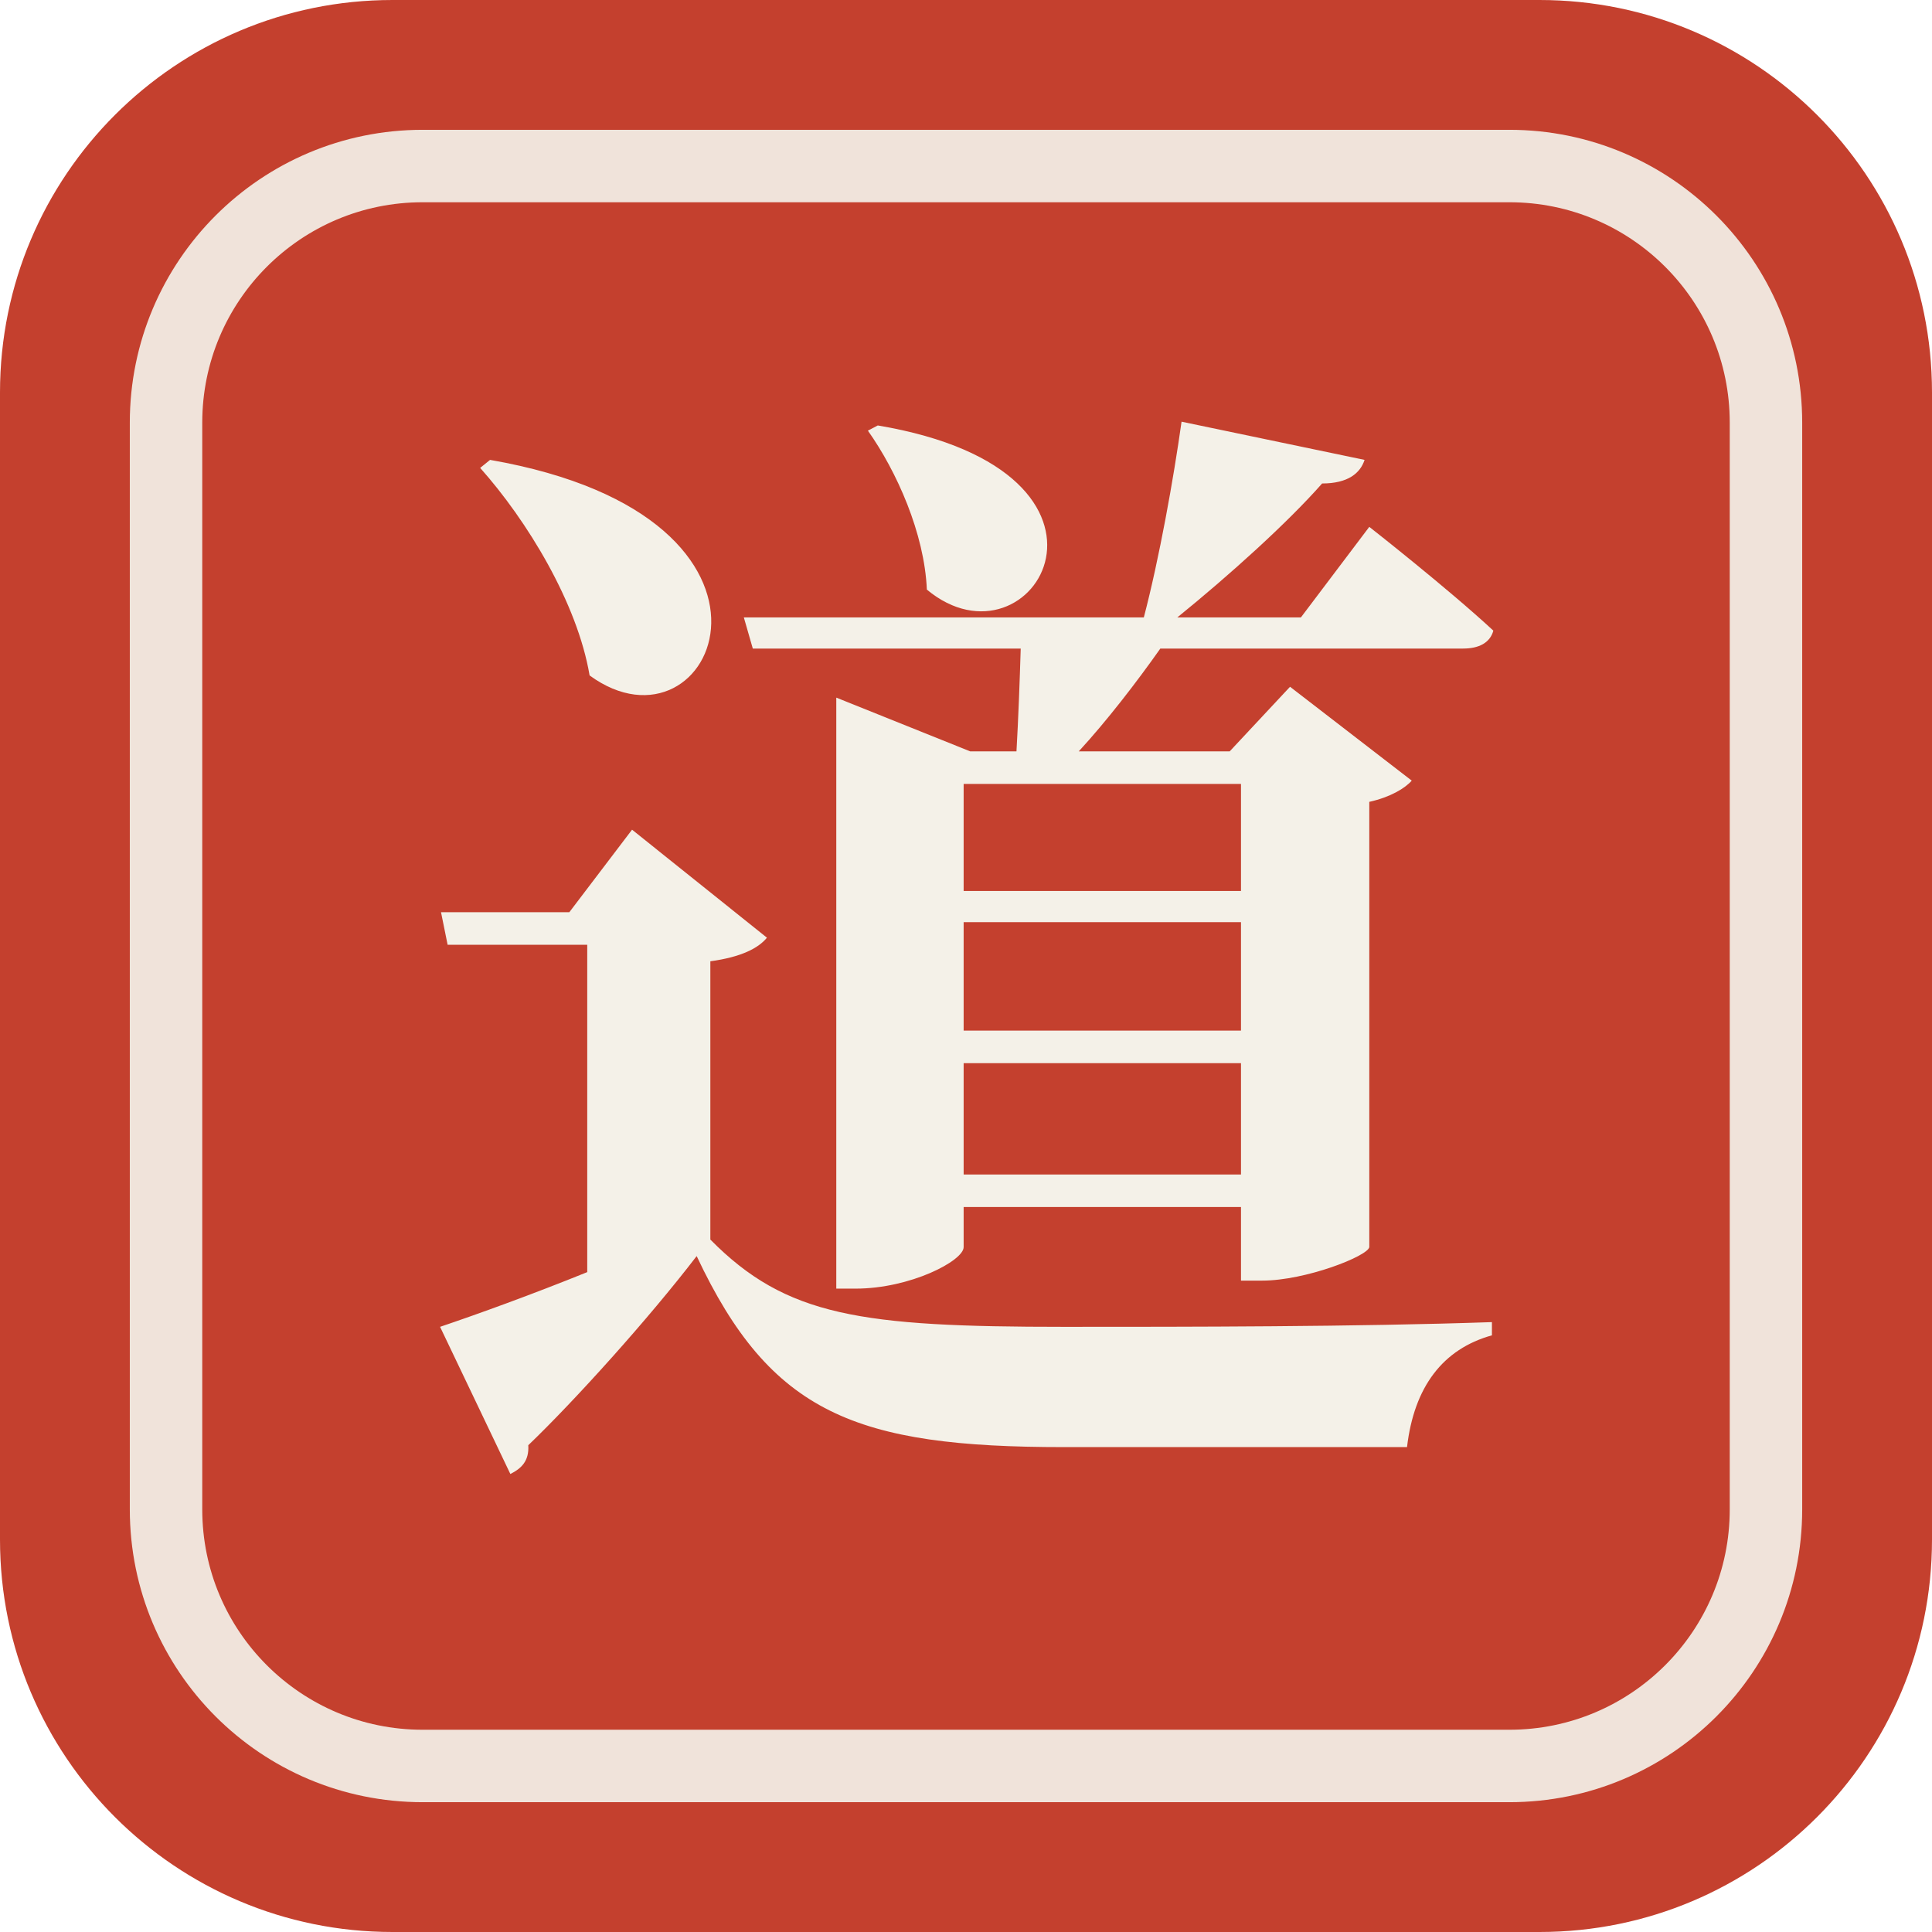
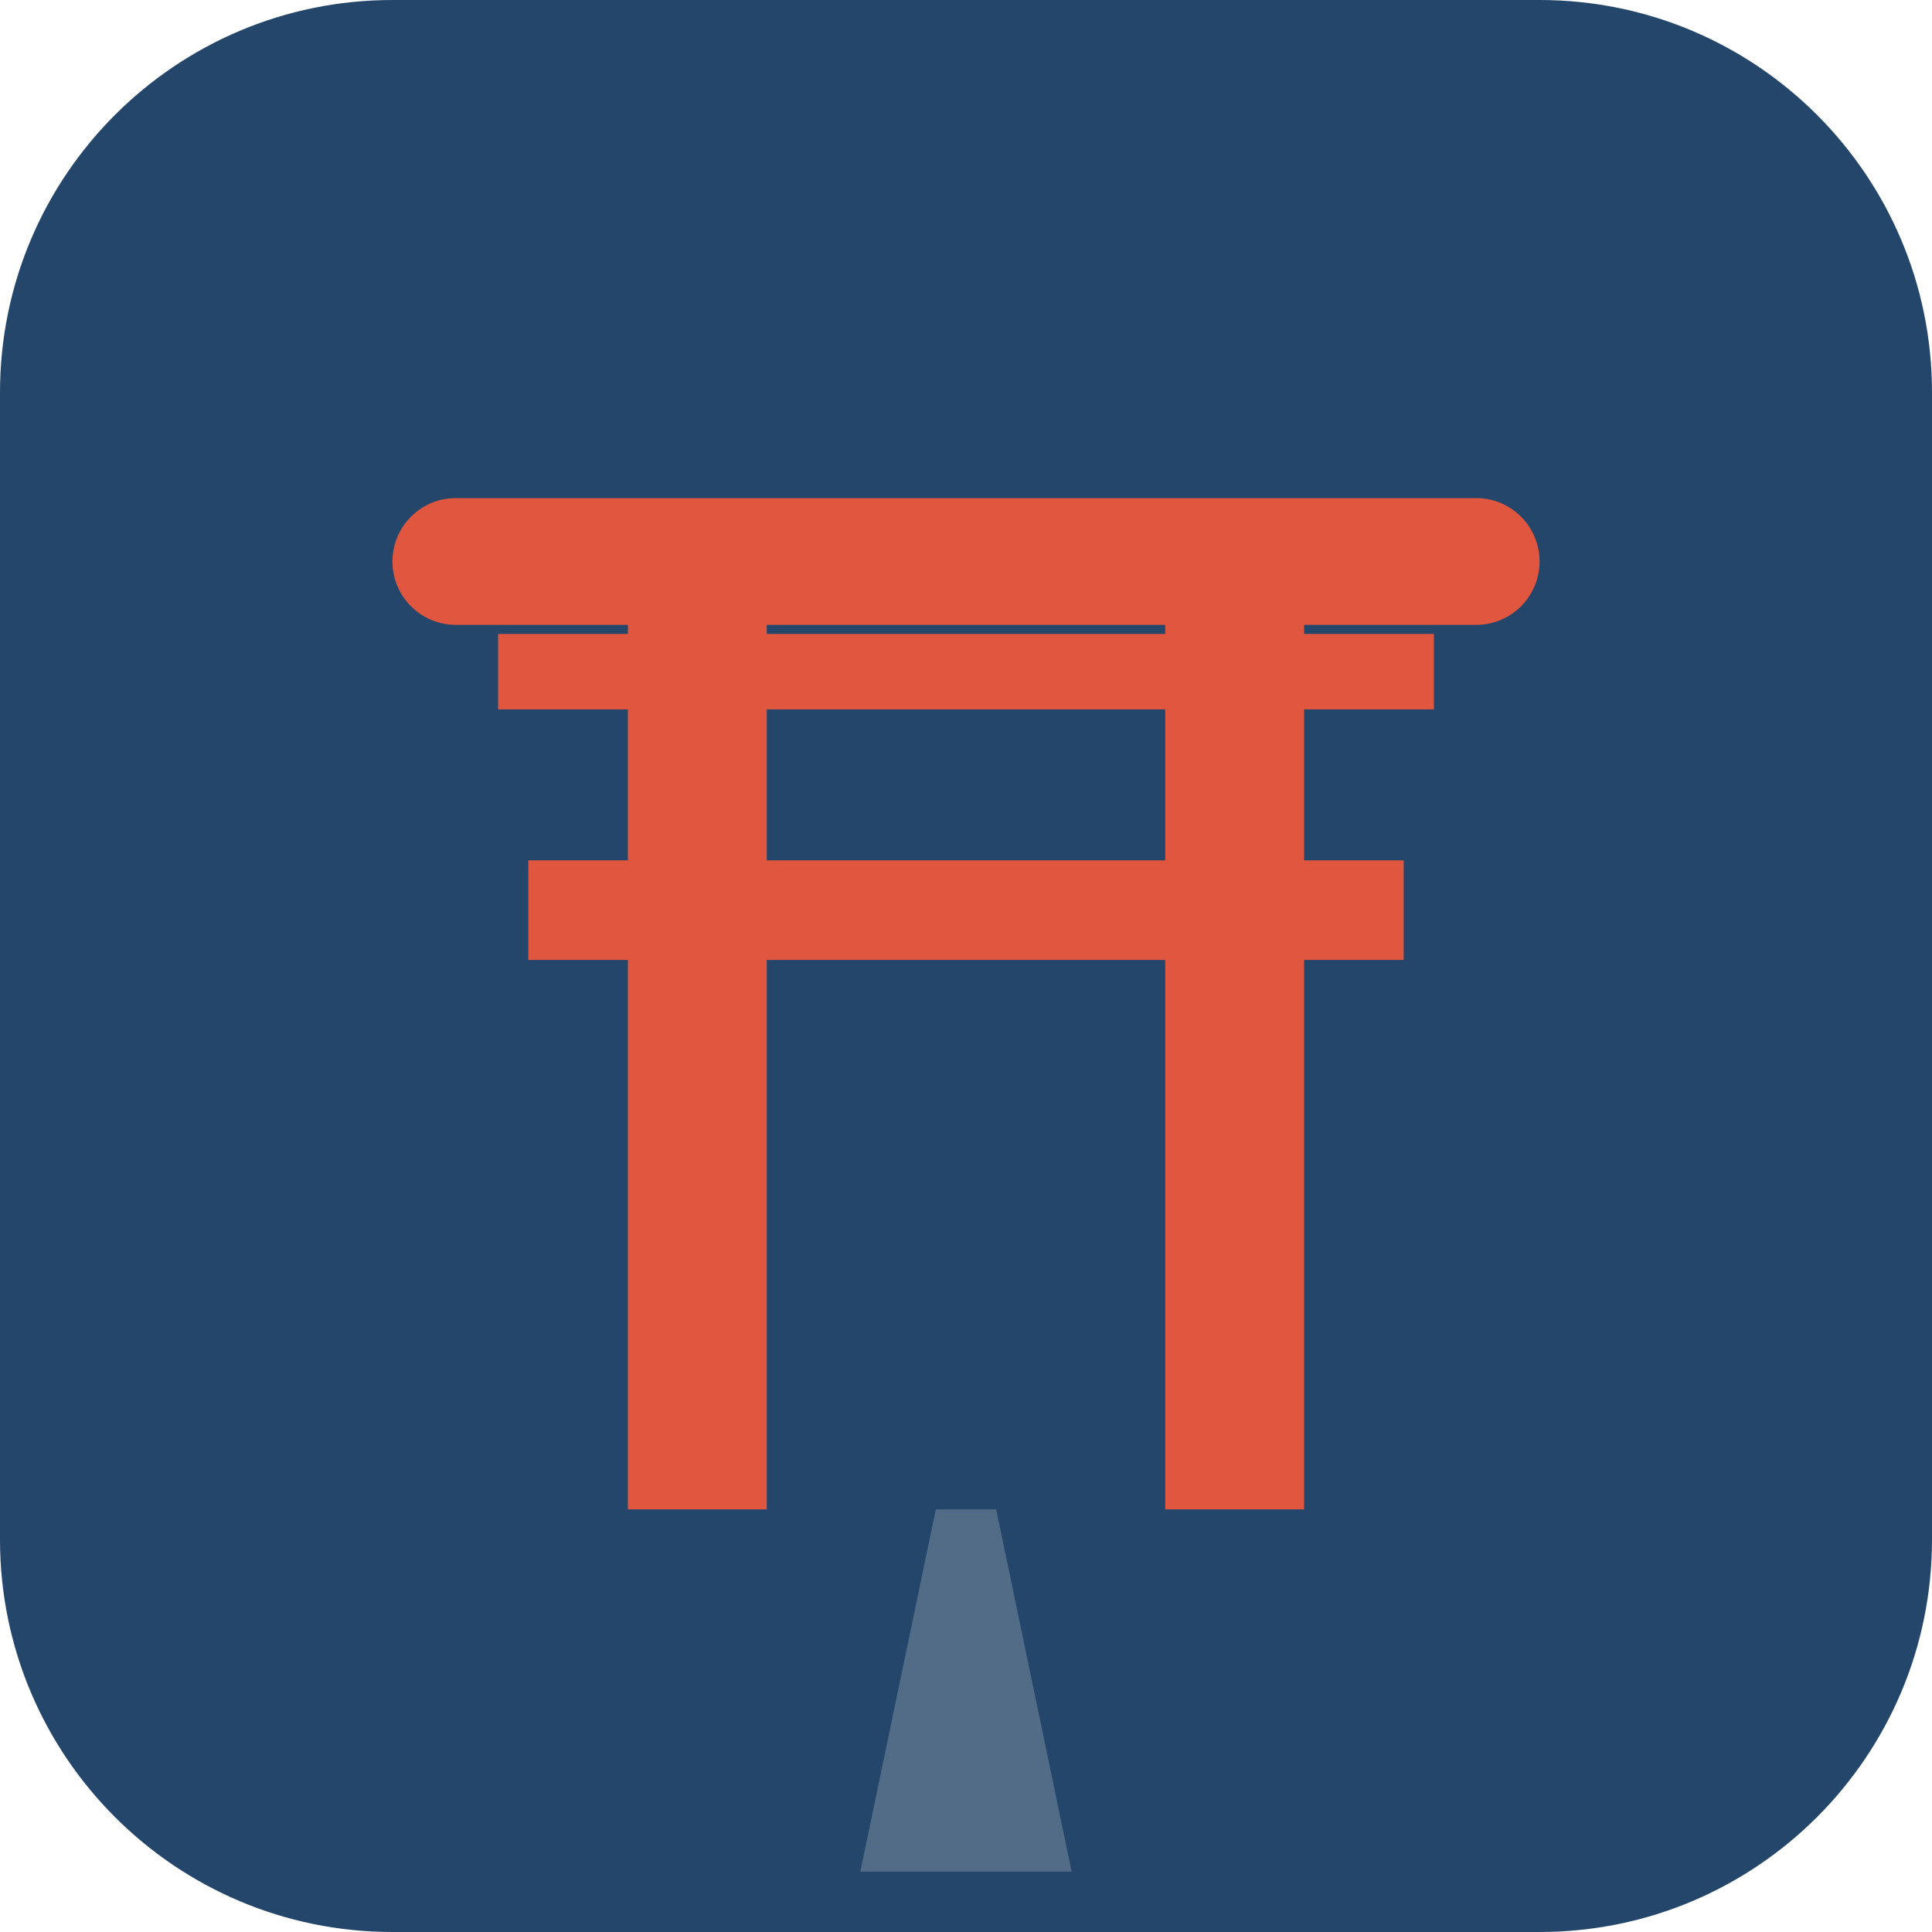
<svg xmlns="http://www.w3.org/2000/svg" viewBox="0 0 64 64">
-   <rect width="64" height="64" rx="13" fill="#C4402E" />
-   <rect x="5.5" y="5.5" width="53" height="53" rx="8.5" fill="none" stroke="#F4F1E8" stroke-width="2.4" opacity="0.92" />
-   <text x="32" y="45.5" font-family="'Noto Serif CJK JP','Noto Serif JP',serif" font-size="37" font-weight="900" fill="#F4F1E8" text-anchor="middle">道</text>
+   <rect width="64" height="64" rx="13" fill="#24466B" />
+   <path d="M28.5 62 L31 50 L33 50 L35.5 62 Z" fill="#F4F1E8" opacity="0.22" />
+   <g fill="#E0563E">
+     <rect x="13" y="16.5" width="38" height="4.2" rx="2.1" />
+     <rect x="16.5" y="21" width="31" height="2.5" />
+     <rect x="20.8" y="19.5" width="4.6" height="30.5" />
+     <rect x="38.6" y="19.5" width="4.6" height="30.5" />
+     <rect x="17.5" y="28.5" width="29" height="3.3" />
+   </g>
</svg>
